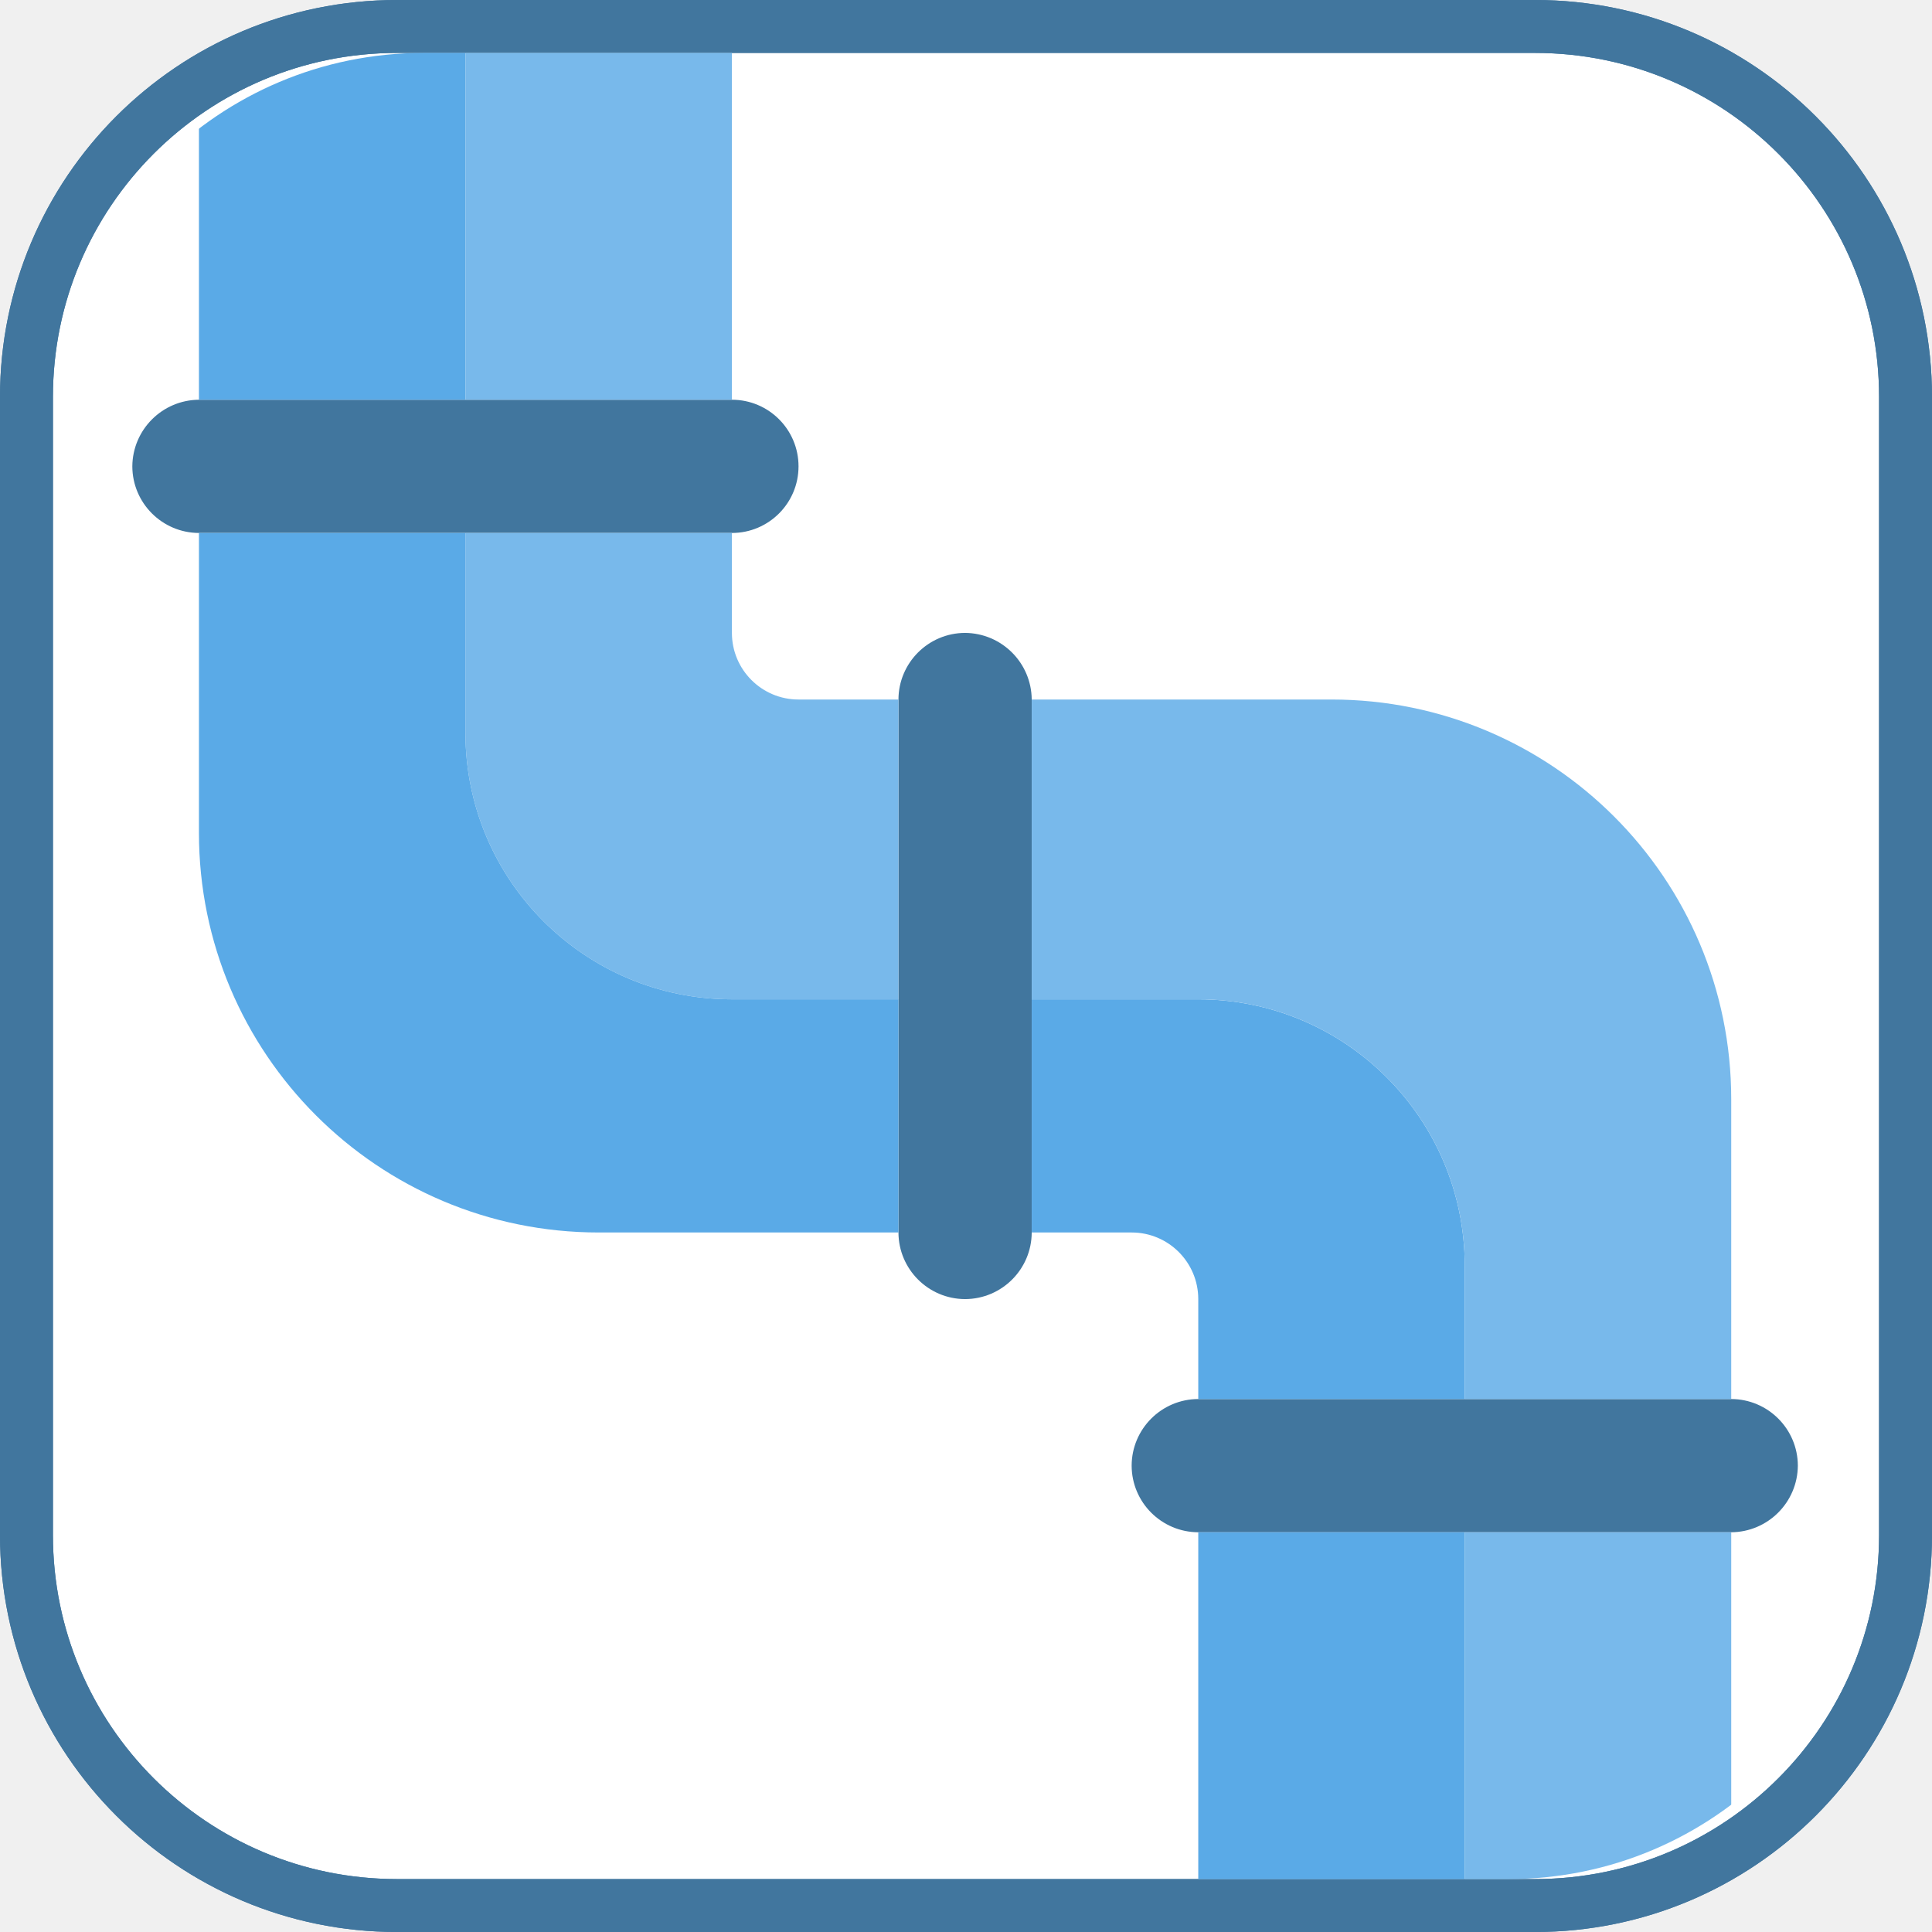
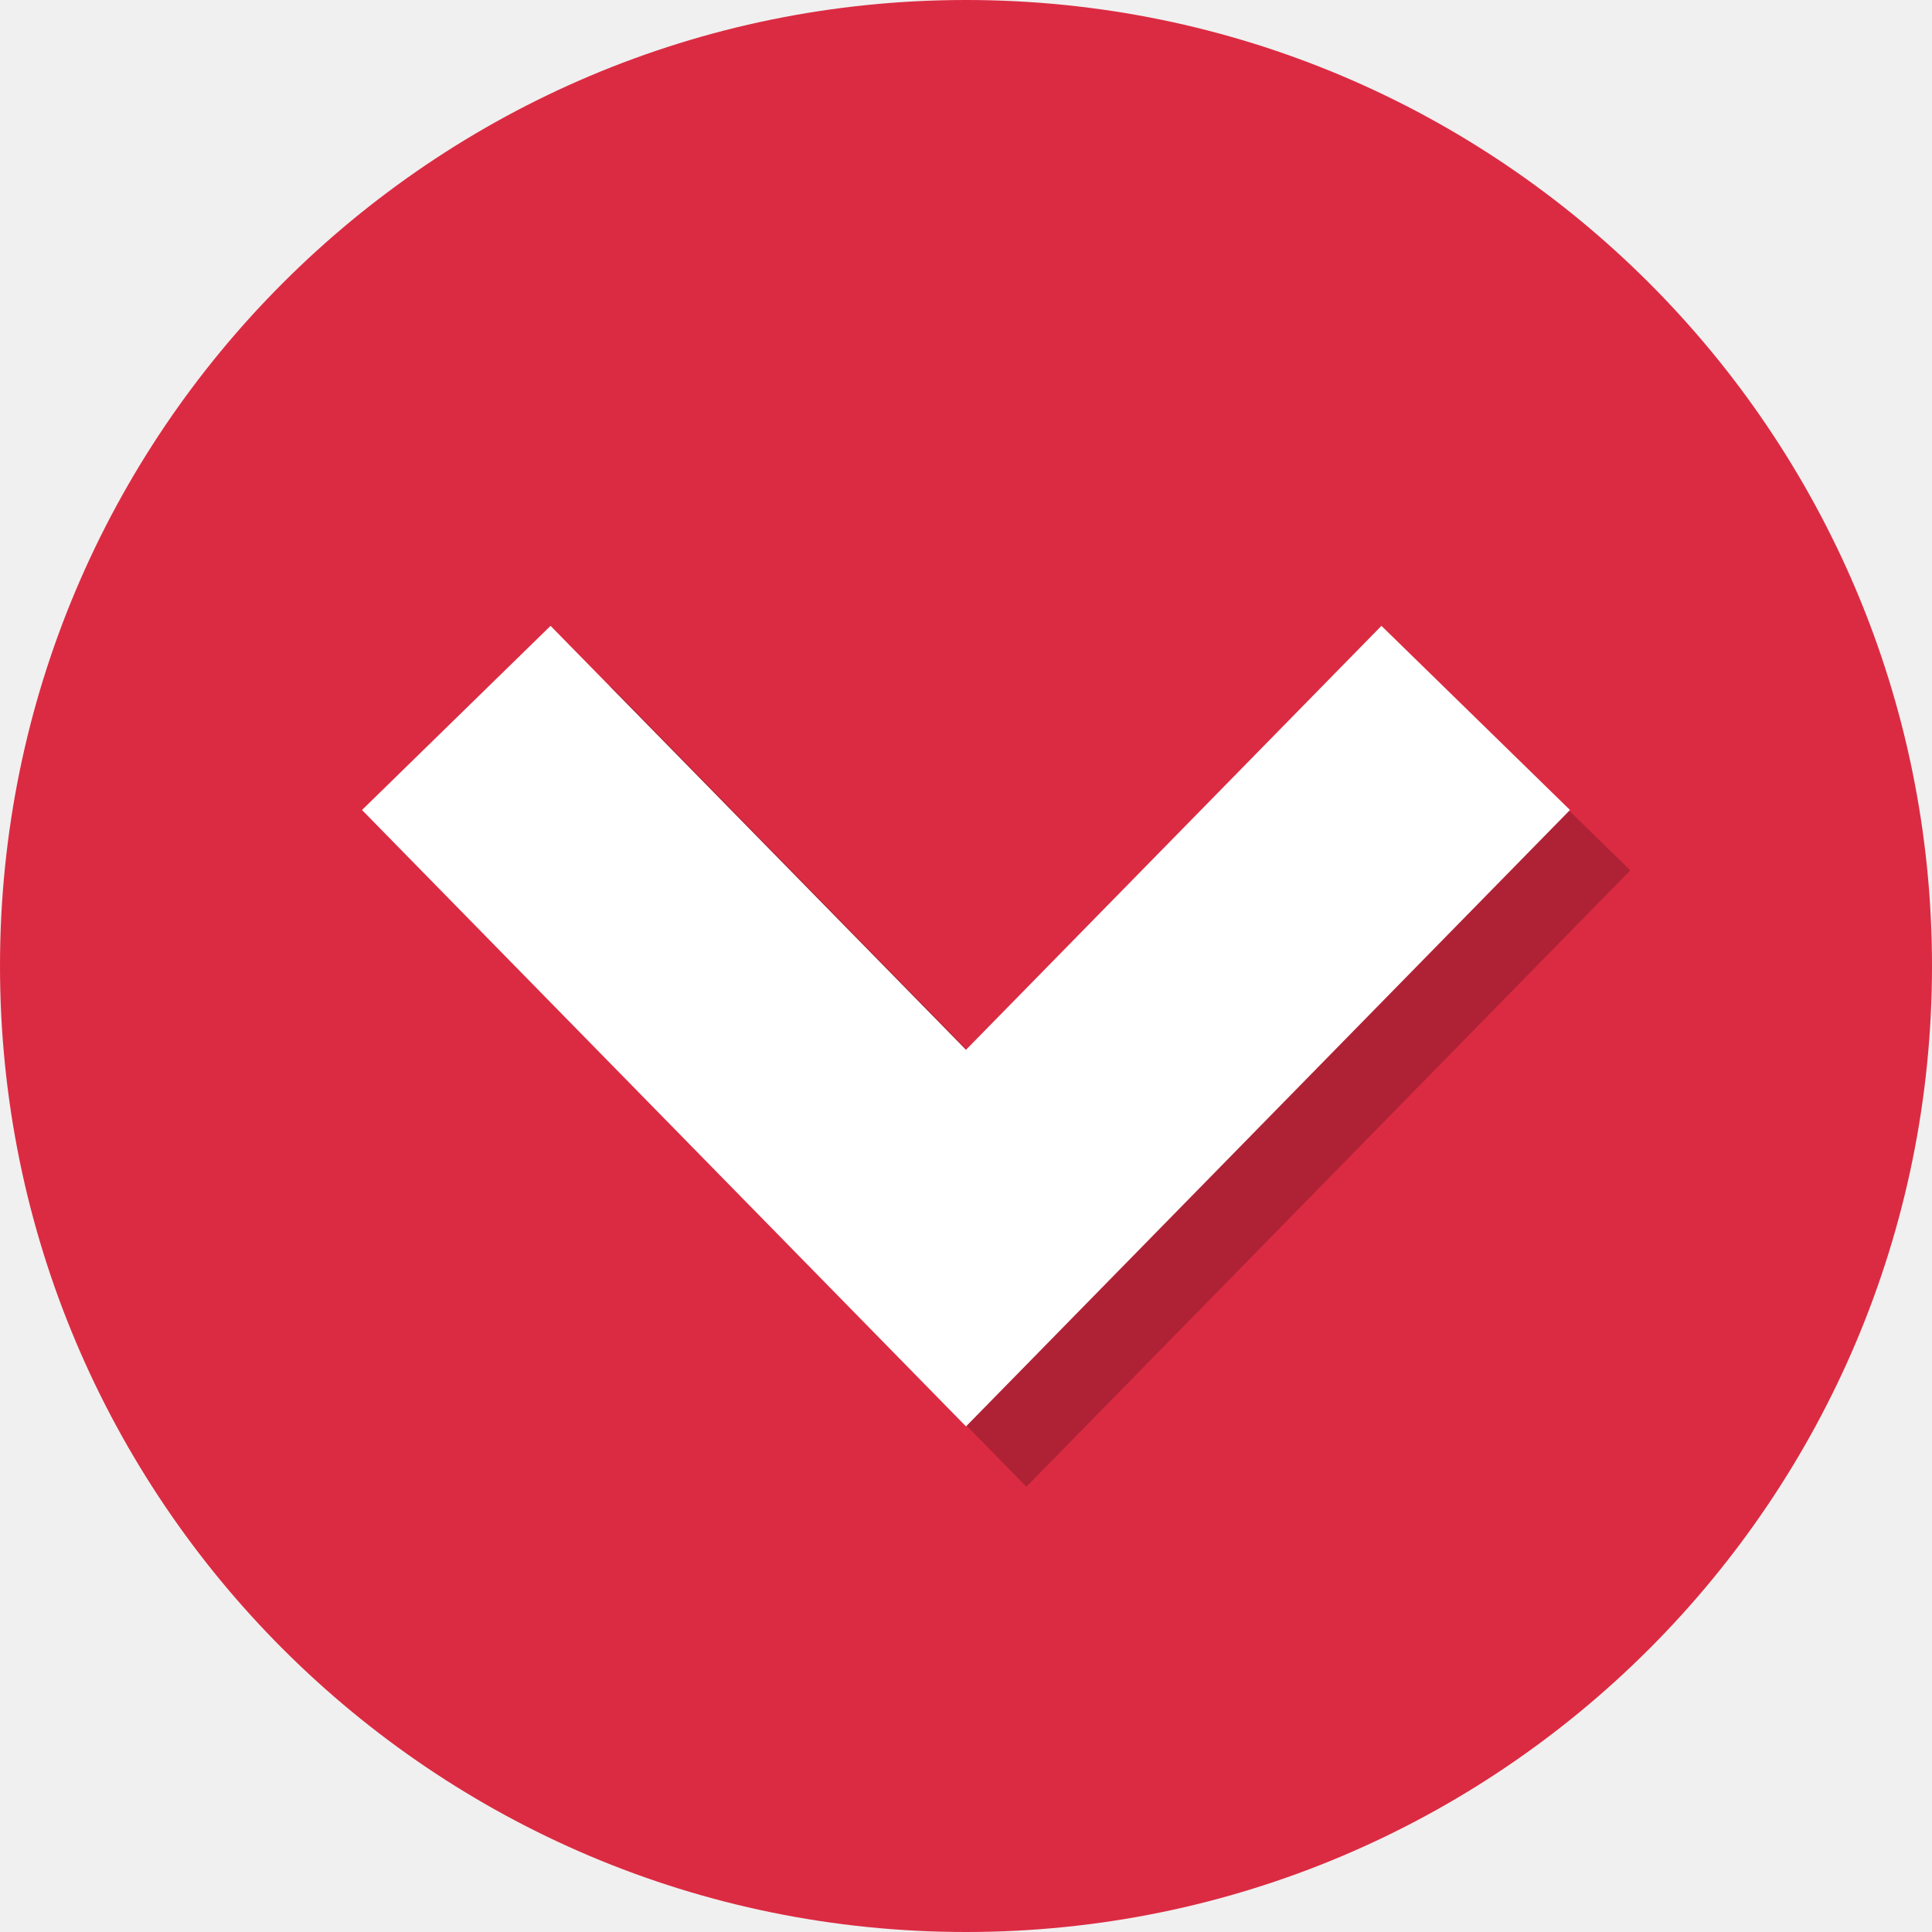
- <svg xmlns="http://www.w3.org/2000/svg" xmlns:xlink="http://www.w3.org/1999/xlink" width="256px" height="256px" viewBox="0 0 73 73" version="1.1" fill="#000000">
+ <svg xmlns="http://www.w3.org/2000/svg" height="256px" width="256px" version="1.1" id="Layer_1" viewBox="0 0 512 512" xml:space="preserve" fill="#000000">
  <g id="SVGRepo_bgCarrier" stroke-width="0" />
  <g id="SVGRepo_tracerCarrier" stroke-linecap="round" stroke-linejoin="round" />
  <g id="SVGRepo_iconCarrier">
-     <defs>
-       <rect id="path-1" x="0" y="0" width="69" height="69" rx="14"> </rect>
-     </defs>
-     <g id="progressive-webapps/rendering-performance/the-pixel-pipeline" stroke="none" stroke-width="1" fill="none" fill-rule="evenodd">
-       <g id="container" transform="translate(2, 2)">
-         <rect id="mask" stroke="#41769E" stroke-width="2" fill="#FFFFFF" fill-rule="nonzero" x="-1" y="-1" width="71" height="71" rx="14"> </rect>
-         <g id="pipe">
-           <mask id="mask-2" fill="white">
-             <use xlink:href="#path-1"> </use>
-           </mask>
-           <rect stroke="#41769E" stroke-width="2" x="-1" y="-1" width="71" height="71" rx="14"> </rect>
-           <g mask="url(#mask-2)" fill-rule="nonzero" id="Shape">
-             <g transform="translate(3, -2)">
-               <path d="M2.517,20.138 L22.655,20.138 C24.046,20.138 25.172,19.011 25.172,17.621 C25.172,16.231 24.046,15.104 22.655,15.104 L2.517,15.104 C1.131,15.114 0.01,16.235 0,17.621 C0.004,19.009 1.129,20.134 2.517,20.138 Z" fill="#41769E"> </path>
-               <path d="M37.759,55.379 C37.763,56.768 38.888,57.892 40.276,57.896 L60.414,57.896 C61.8,57.886 62.921,56.765 62.931,55.379 C62.927,53.991 61.802,52.866 60.414,52.862 L40.276,52.862 C38.887,52.866 37.763,53.991 37.759,55.379 Z" fill="#41769E"> </path>
-               <path d="M31.465,49.086 C32.854,49.082 33.979,47.957 33.983,46.569 L33.983,26.431 C33.973,25.045 32.851,23.924 31.465,23.914 C30.077,23.918 28.952,25.043 28.948,26.431 L28.948,46.569 C28.952,47.957 30.077,49.082 31.465,49.086 Z" fill="#41769E"> </path>
-               <polygon fill="#5AAAE7" points="2.517 0 12.586 0 12.586 15.103 2.517 15.103"> </polygon>
-               <polygon fill="#78B9EB" points="12.586 0 22.655 0 22.655 15.103 12.586 15.103"> </polygon>
-               <polygon fill="#5AAAE7" points="40.276 57.897 50.345 57.897 50.345 73 40.276 73"> </polygon>
-               <polygon fill="#78B9EB" points="50.345 57.897 60.414 57.897 60.414 73 50.345 73"> </polygon>
-               <path d="M40.276,37.759 L33.983,37.759 L33.983,46.569 L37.759,46.569 C39.149,46.569 40.276,47.696 40.276,49.086 L40.276,52.862 L50.345,52.862 L50.345,47.828 C50.345,42.267 45.837,37.759 40.276,37.759 Z" fill="#5AAAE7"> </path>
-               <path d="M60.414,41.534 C60.414,33.193 53.652,26.431 45.31,26.431 L33.983,26.431 L33.983,37.759 L40.276,37.759 C45.837,37.759 50.345,42.267 50.345,47.828 L50.345,52.862 L60.414,52.862 L60.414,41.534 Z" fill="#78B9EB"> </path>
-               <path d="M25.172,26.431 C23.782,26.431 22.655,25.304 22.655,23.914 L22.655,20.138 L12.586,20.138 L12.586,27.69 C12.586,33.251 17.094,37.759 22.655,37.759 L28.948,37.759 L28.948,26.431 L25.172,26.431 Z" fill="#78B9EB"> </path>
-               <path d="M12.586,27.69 L12.586,20.138 L2.517,20.138 L2.517,31.466 C2.517,39.807 9.279,46.569 17.621,46.569 L28.948,46.569 L28.948,37.759 L22.655,37.759 C17.094,37.759 12.586,33.251 12.586,27.69 Z" fill="#5AAAE7"> </path>
-             </g>
-           </g>
-         </g>
-       </g>
+     <path style="fill:#DB2B42;" d="M256,0C114.608,0,0,114.608,0,256c0,141.376,114.608,256,256,256s256-114.624,256-256 C512,114.608,397.392,0,256,0z" />
+     <g style="opacity:0.2;">
+       <polygon points="432.064,230.656 272,394.016 111.936,230.656 161.904,181.856 272,294.208 382.096,181.856 " />
    </g>
+     <polygon style="fill:#FFFFFF;" points="416.064,214.656 256,378.016 95.936,214.656 145.904,165.856 256,278.208 366.096,165.856 " />
  </g>
</svg>
